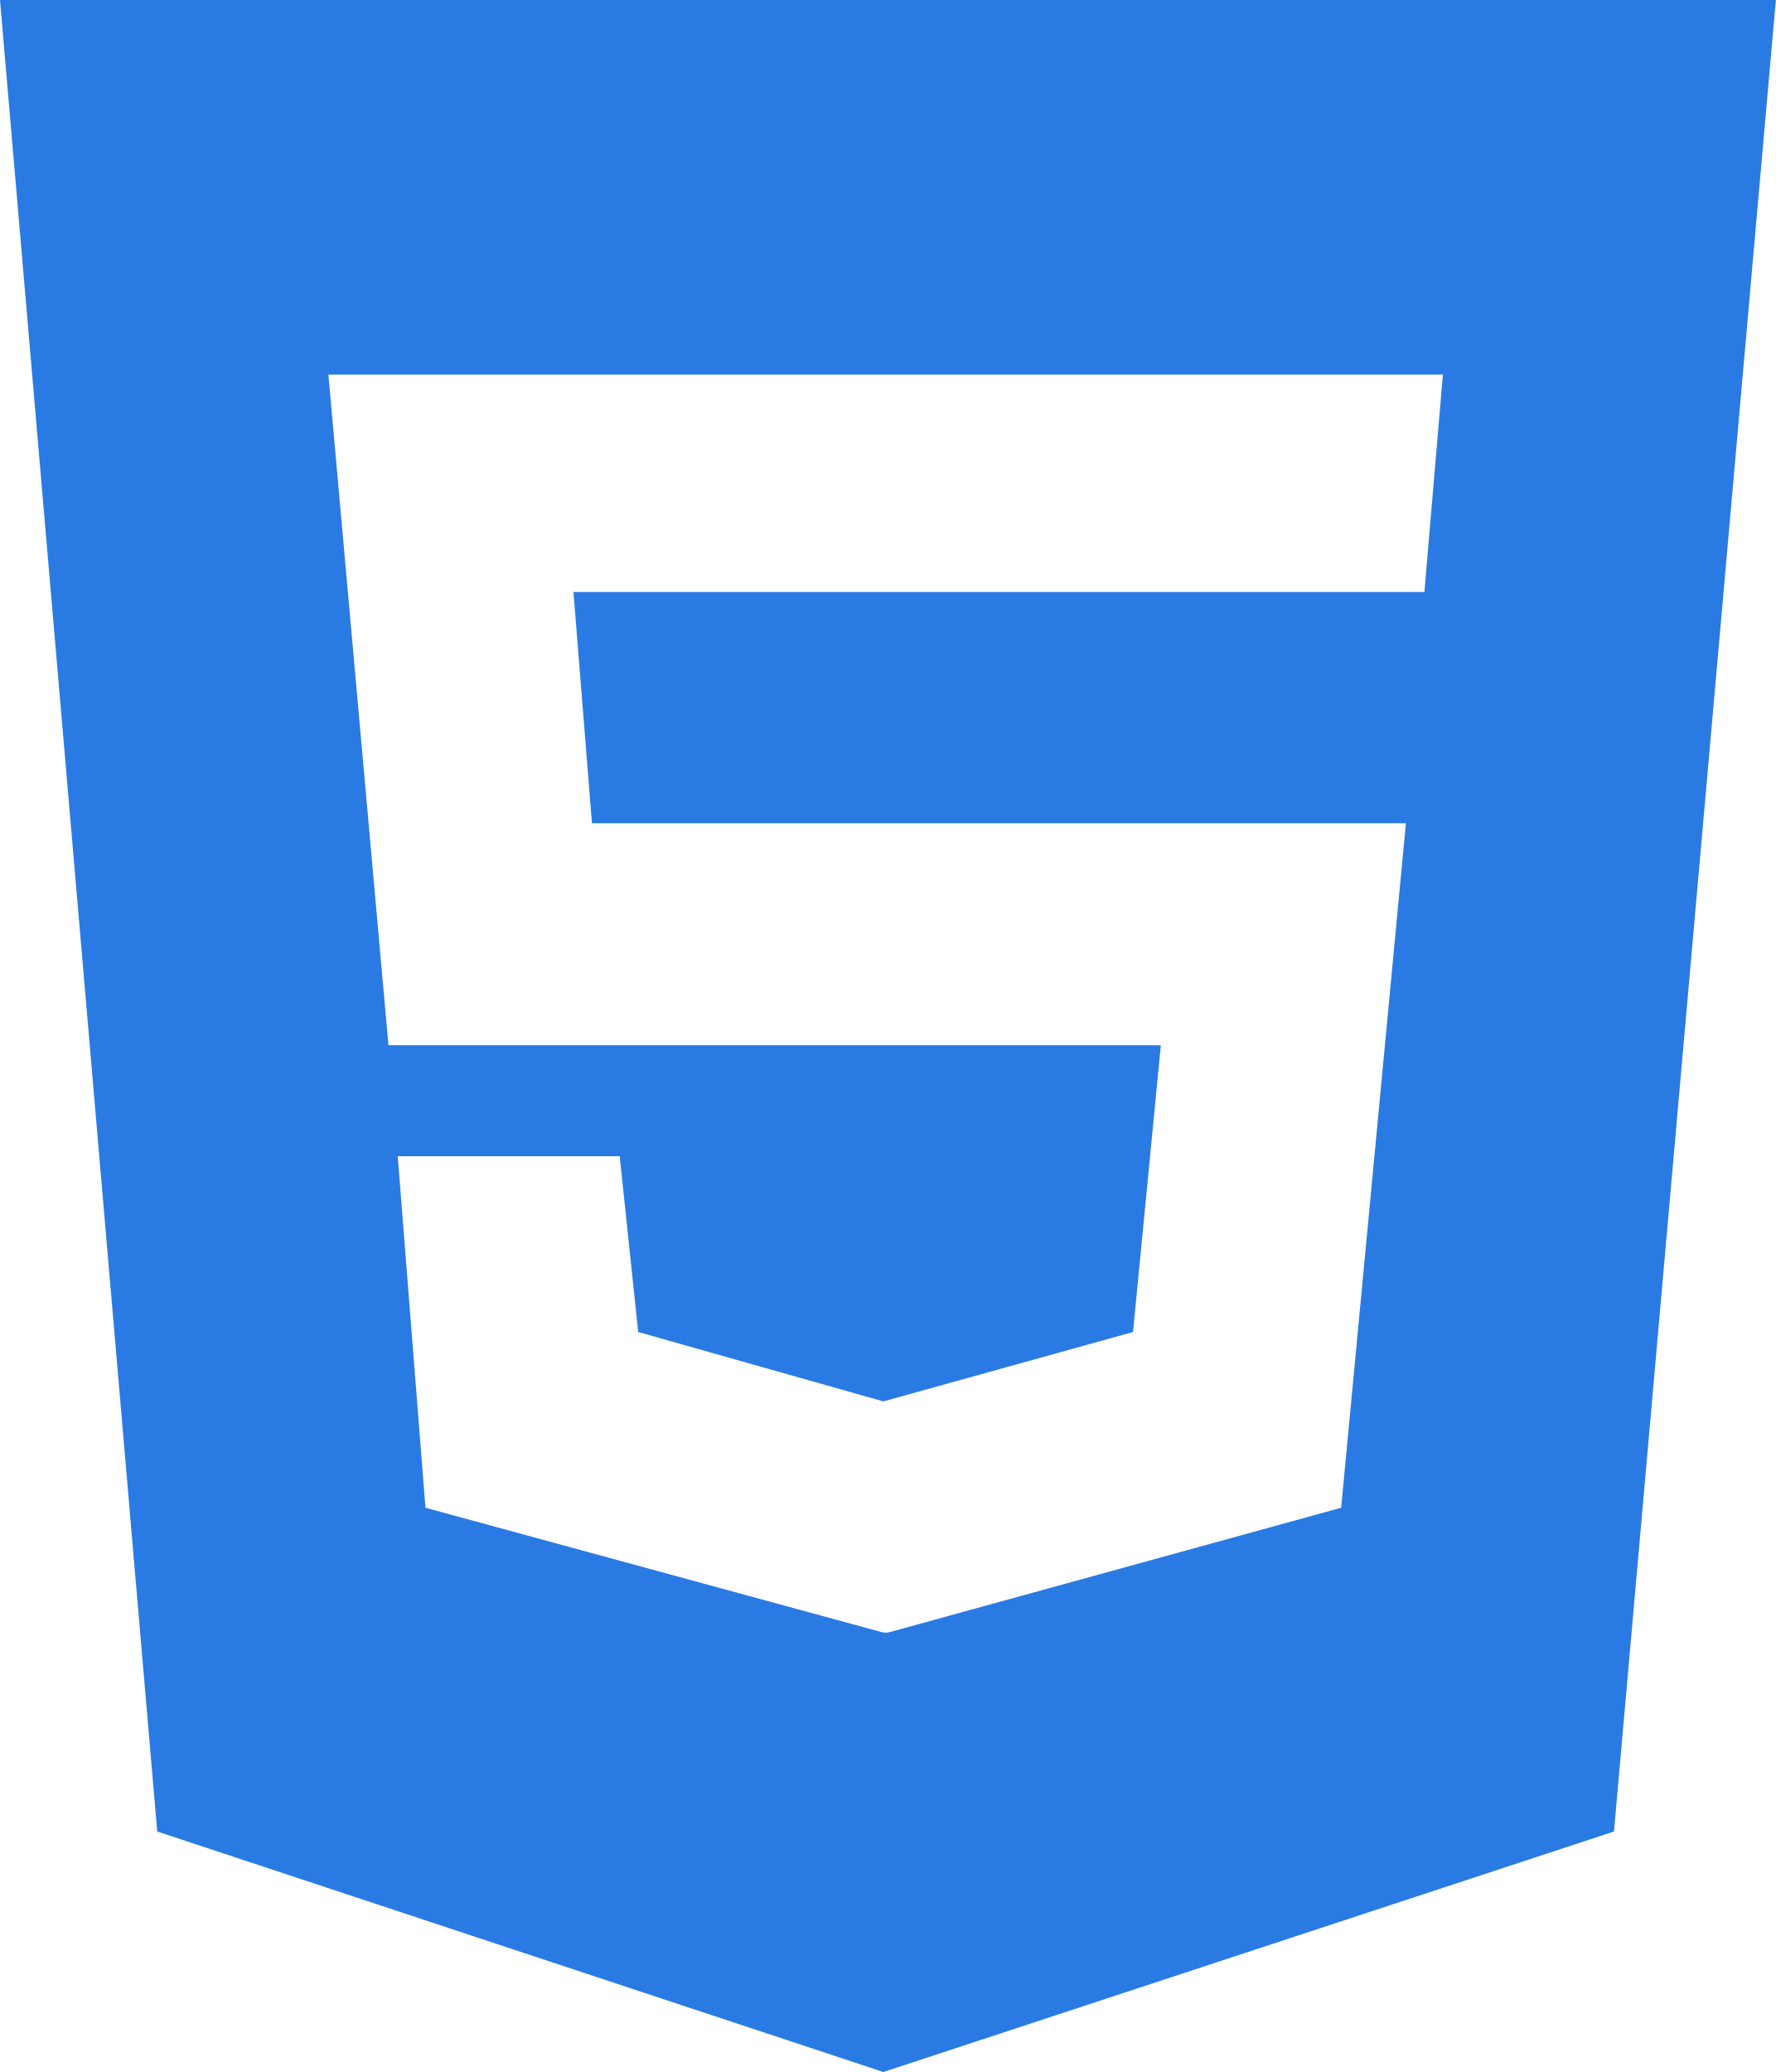
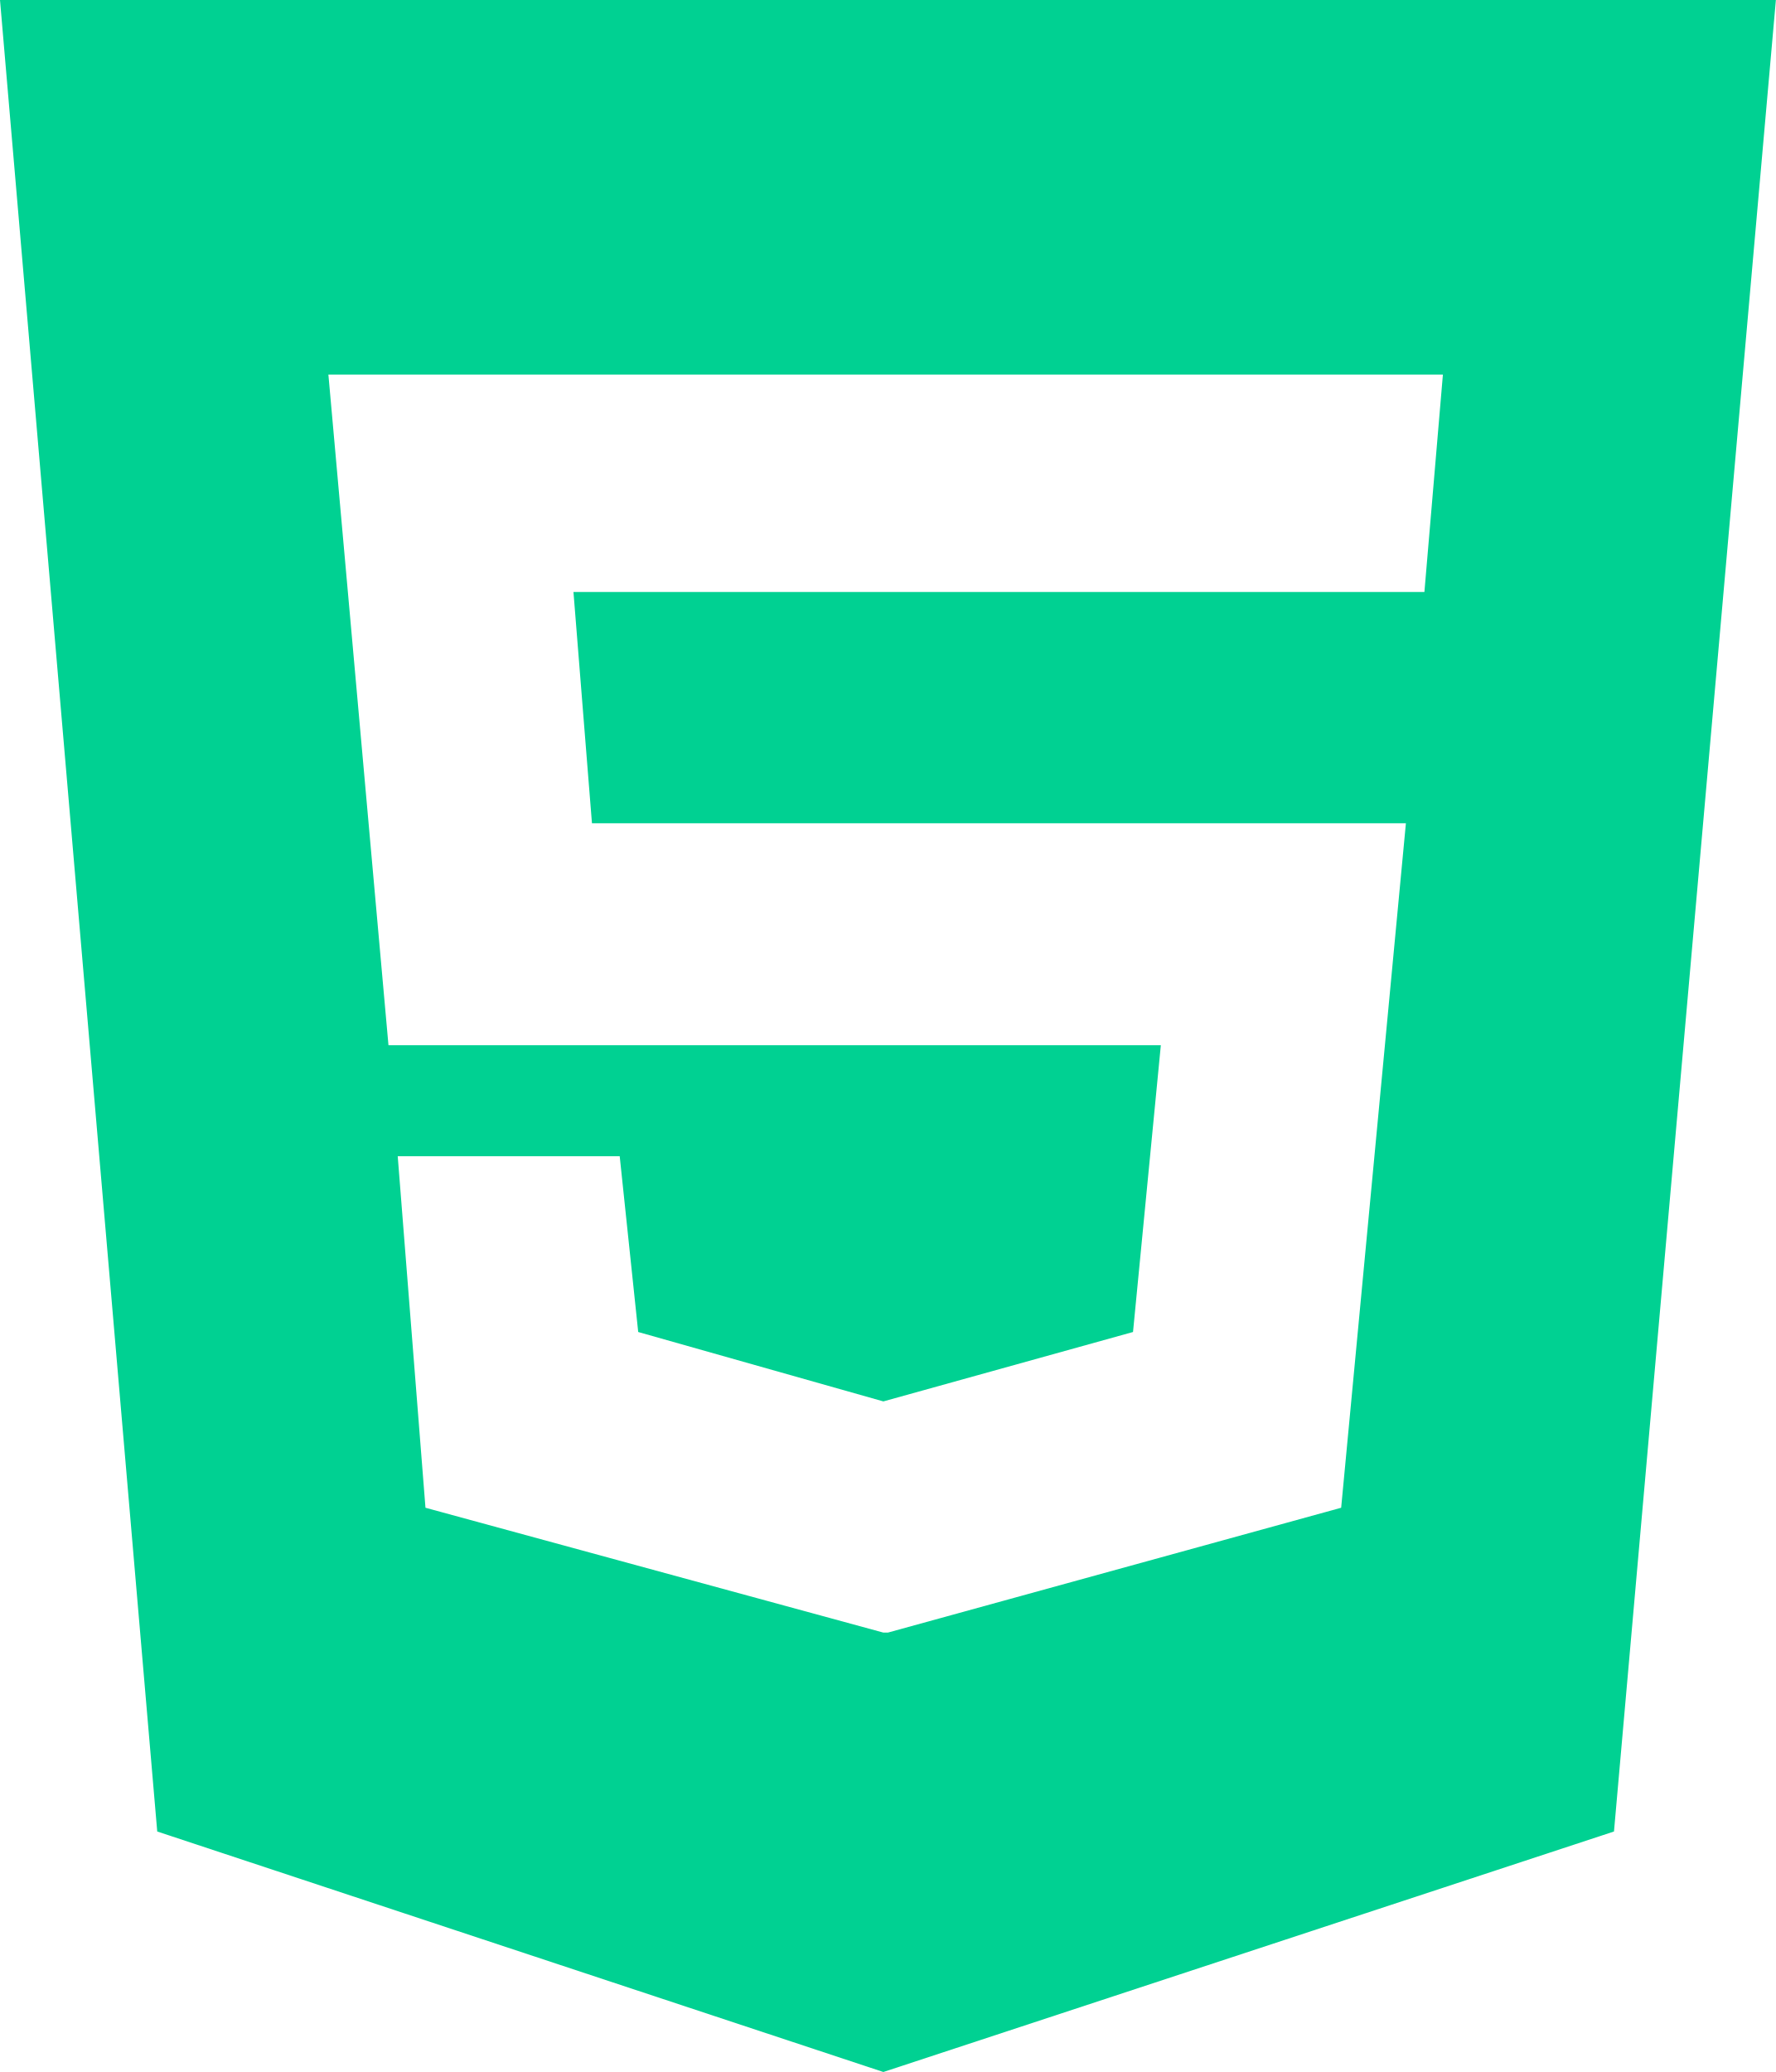
<svg xmlns="http://www.w3.org/2000/svg" width="24" height="28" viewBox="0 0 24 28" fill="none">
-   <path d="M0 0L2.125 24.75L11.938 28L21.812 24.75L24 0H0ZM19.25 8H7.75L8 11.125H19L18.125 20.375L12 22.062H11.938L5.75 20.375L5.375 15.625H8.375L8.625 18L11.938 18.938L15.312 18L15.688 14.125H5.25L4.438 5.062H19.5L19.25 8Z" fill="#2A7AE4" />
+   <path d="M0 0L2.125 24.75L11.938 28L21.812 24.75L24 0H0ZM19.25 8H7.75L8 11.125H19L18.125 20.375L12 22.062H11.938L5.75 20.375L5.375 15.625H8.375L8.625 18L11.938 18.938L15.312 18L15.688 14.125H5.25L4.438 5.062H19.5L19.25 8Z" fill="#00D192" />
</svg>
